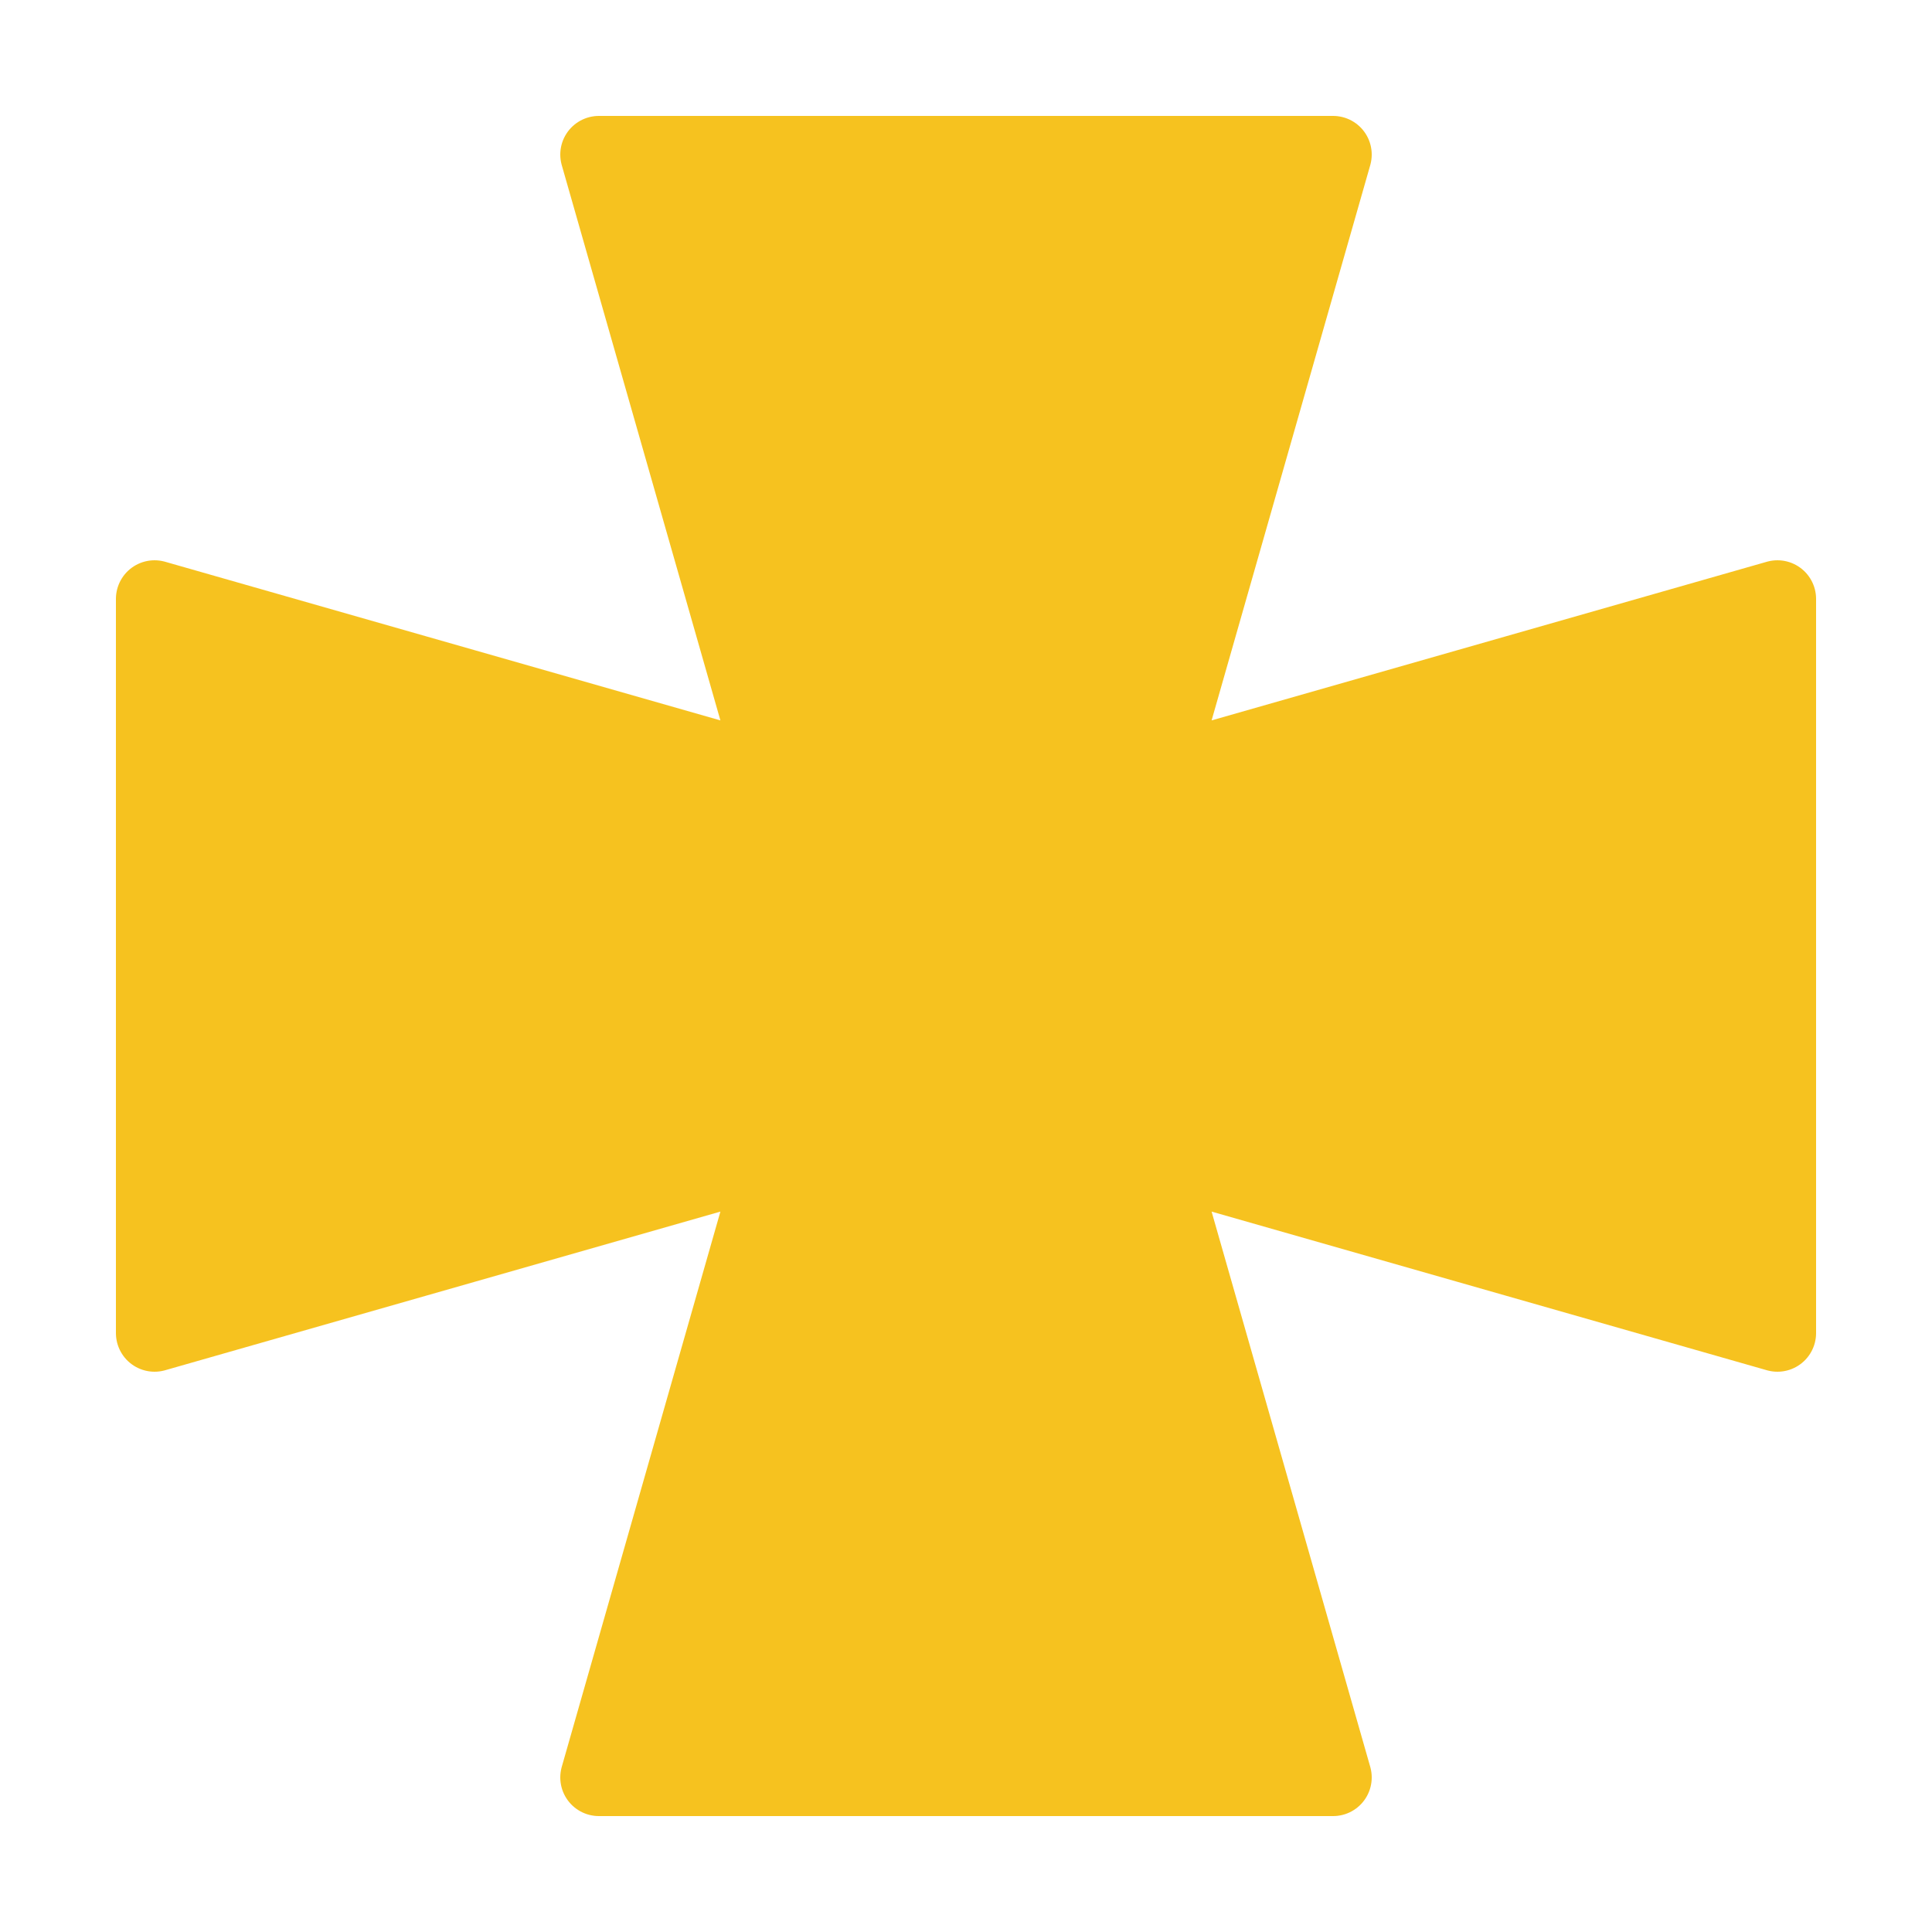
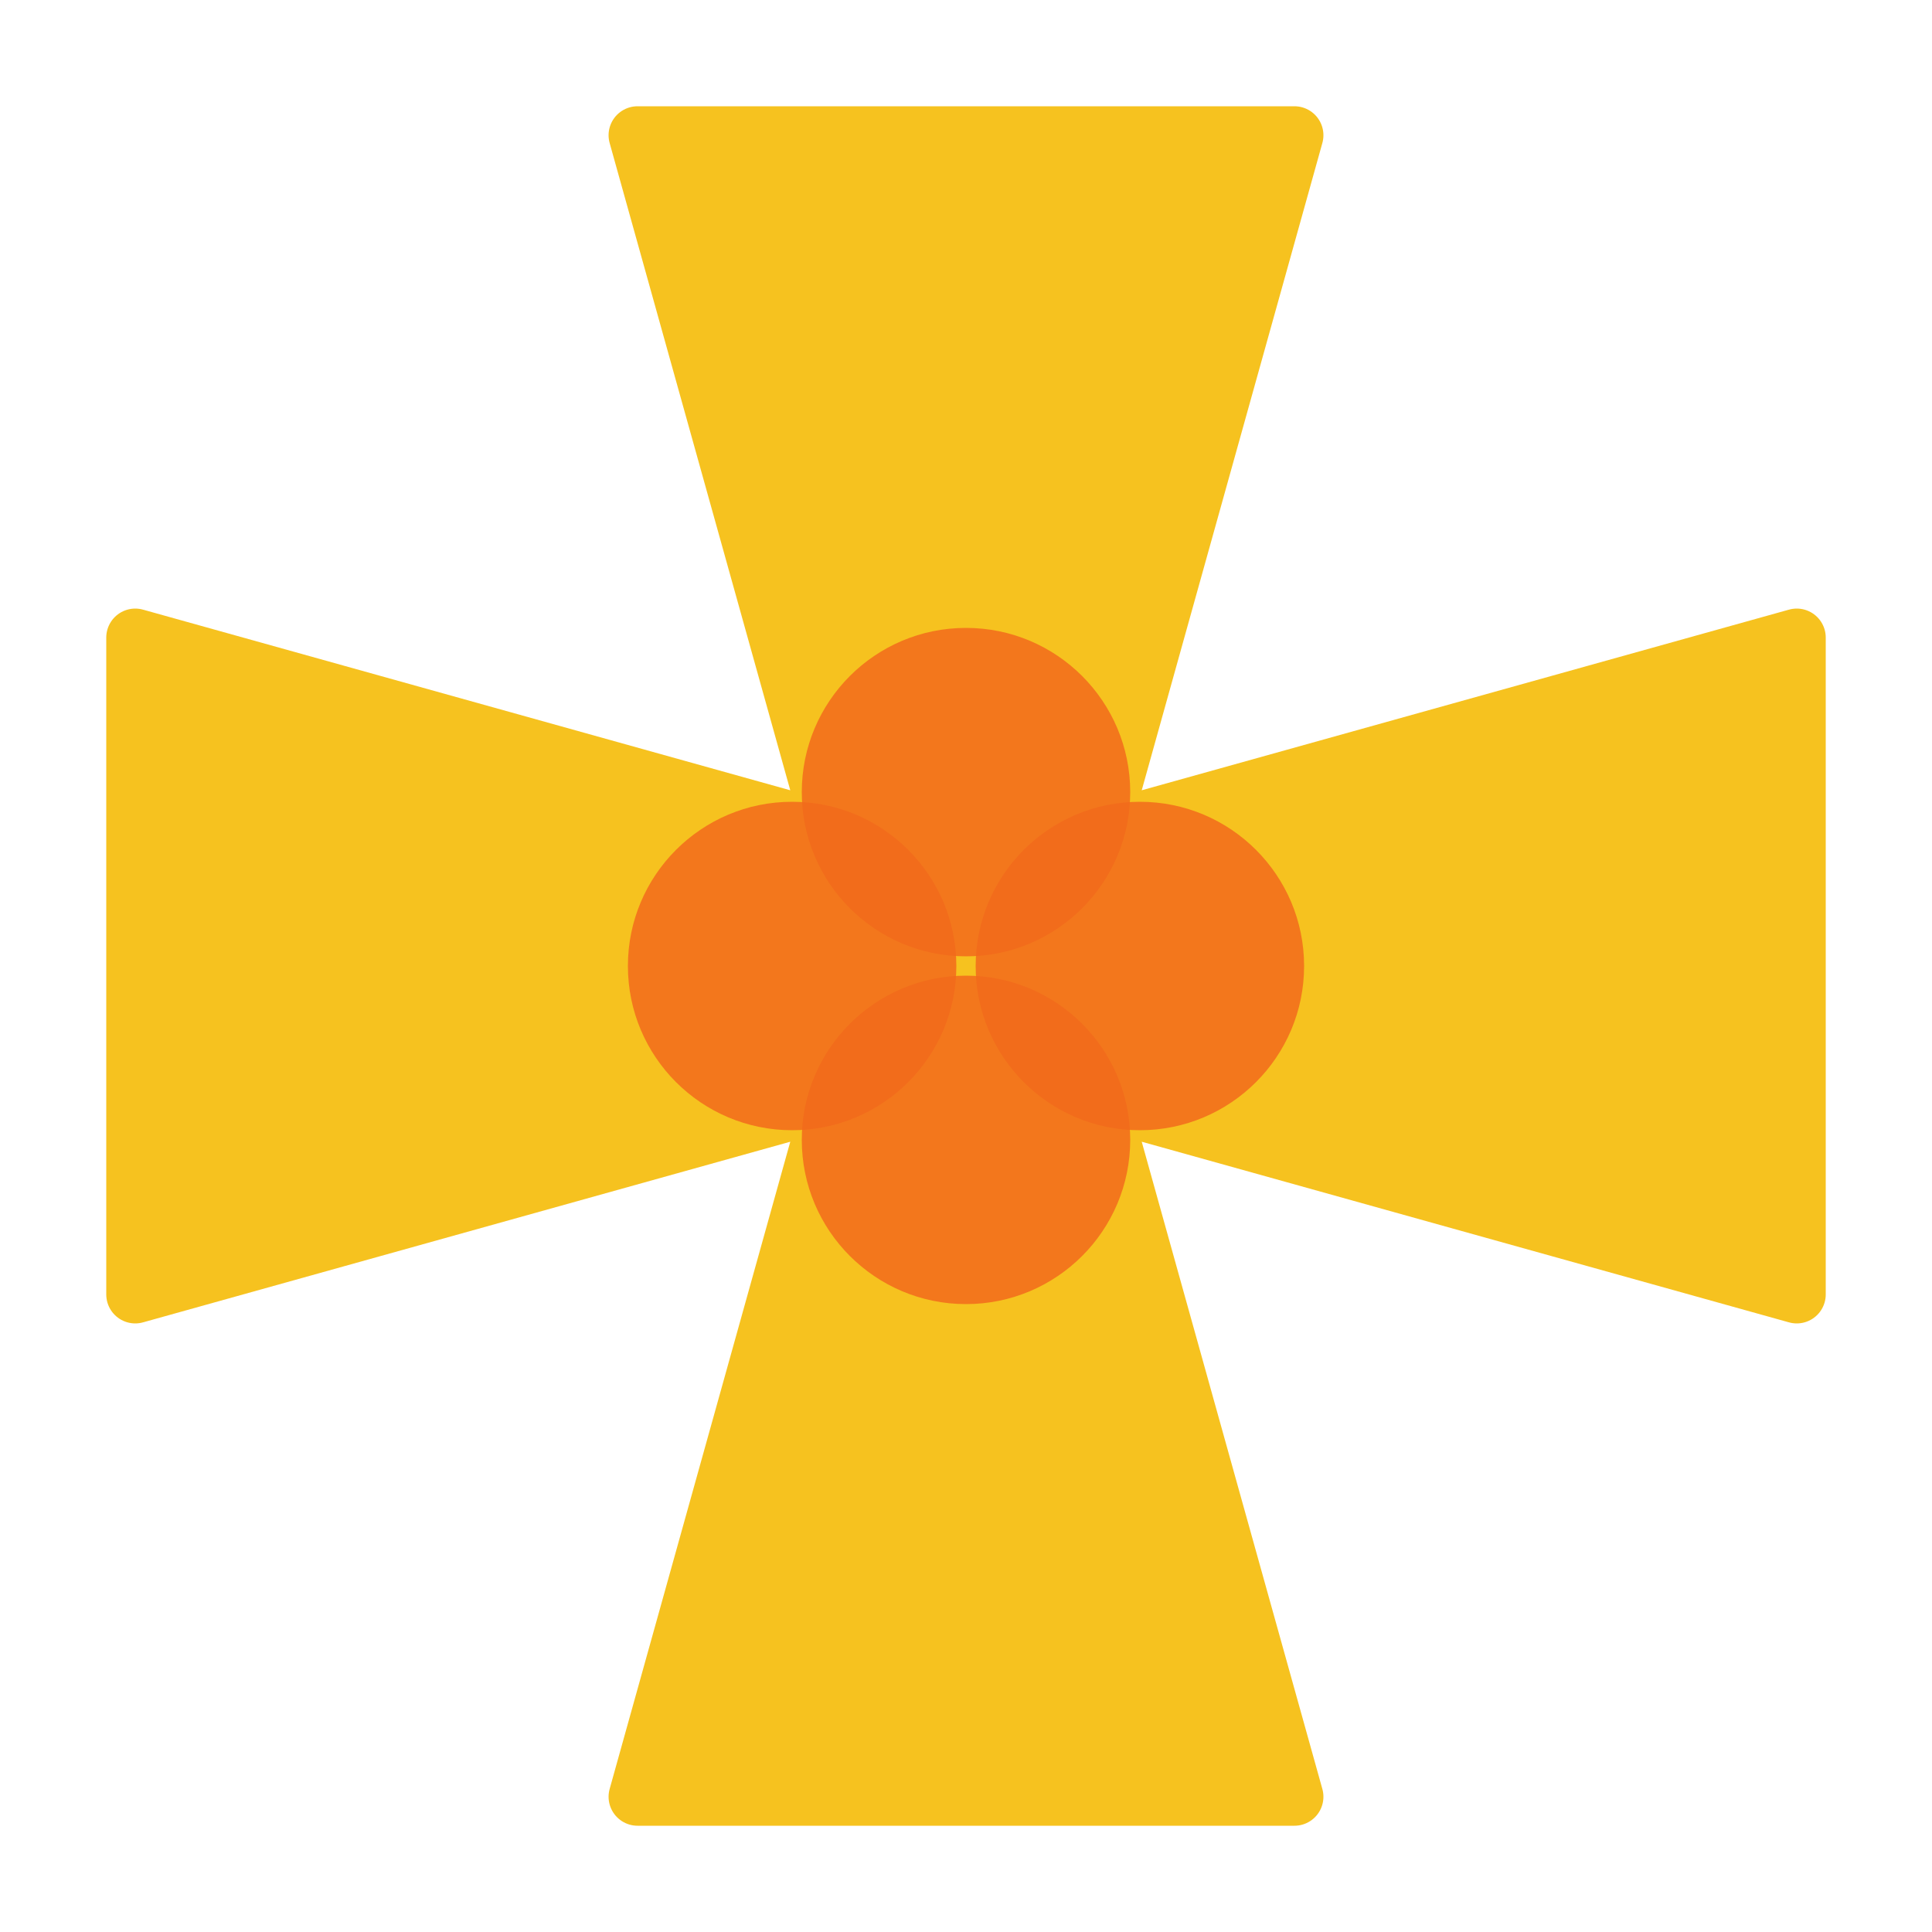
<svg xmlns="http://www.w3.org/2000/svg" viewBox="0 0 100 100" aria-hidden="true">
-   <path fill="#F6C21F" stroke="#F6C21F" stroke-width="4" stroke-linejoin="round" d="M43 50h14l12-42H31zM50 43v14l42 12V31zM57 50H43L31 92h38zM50 57V43L8 31v38z" />
+   <path fill="#F6C21F" stroke="#F6C21F" stroke-width="3" stroke-linejoin="round" d="M45 50h10l12-43H33zM50 45v10l43 12V33zM55 50H45L33 93h34zM50 55V45L7 33v34z" />
+   <g fill="#F26A1B" fill-opacity=".85">
+     <circle cx="50" cy="41" r="8.5" />
+     <circle cx="59" cy="50" r="8.5" />
+     <circle cx="50" cy="59" r="8.5" />
+     <circle cx="41" cy="50" r="8.5" />
+   </g>
</svg>
